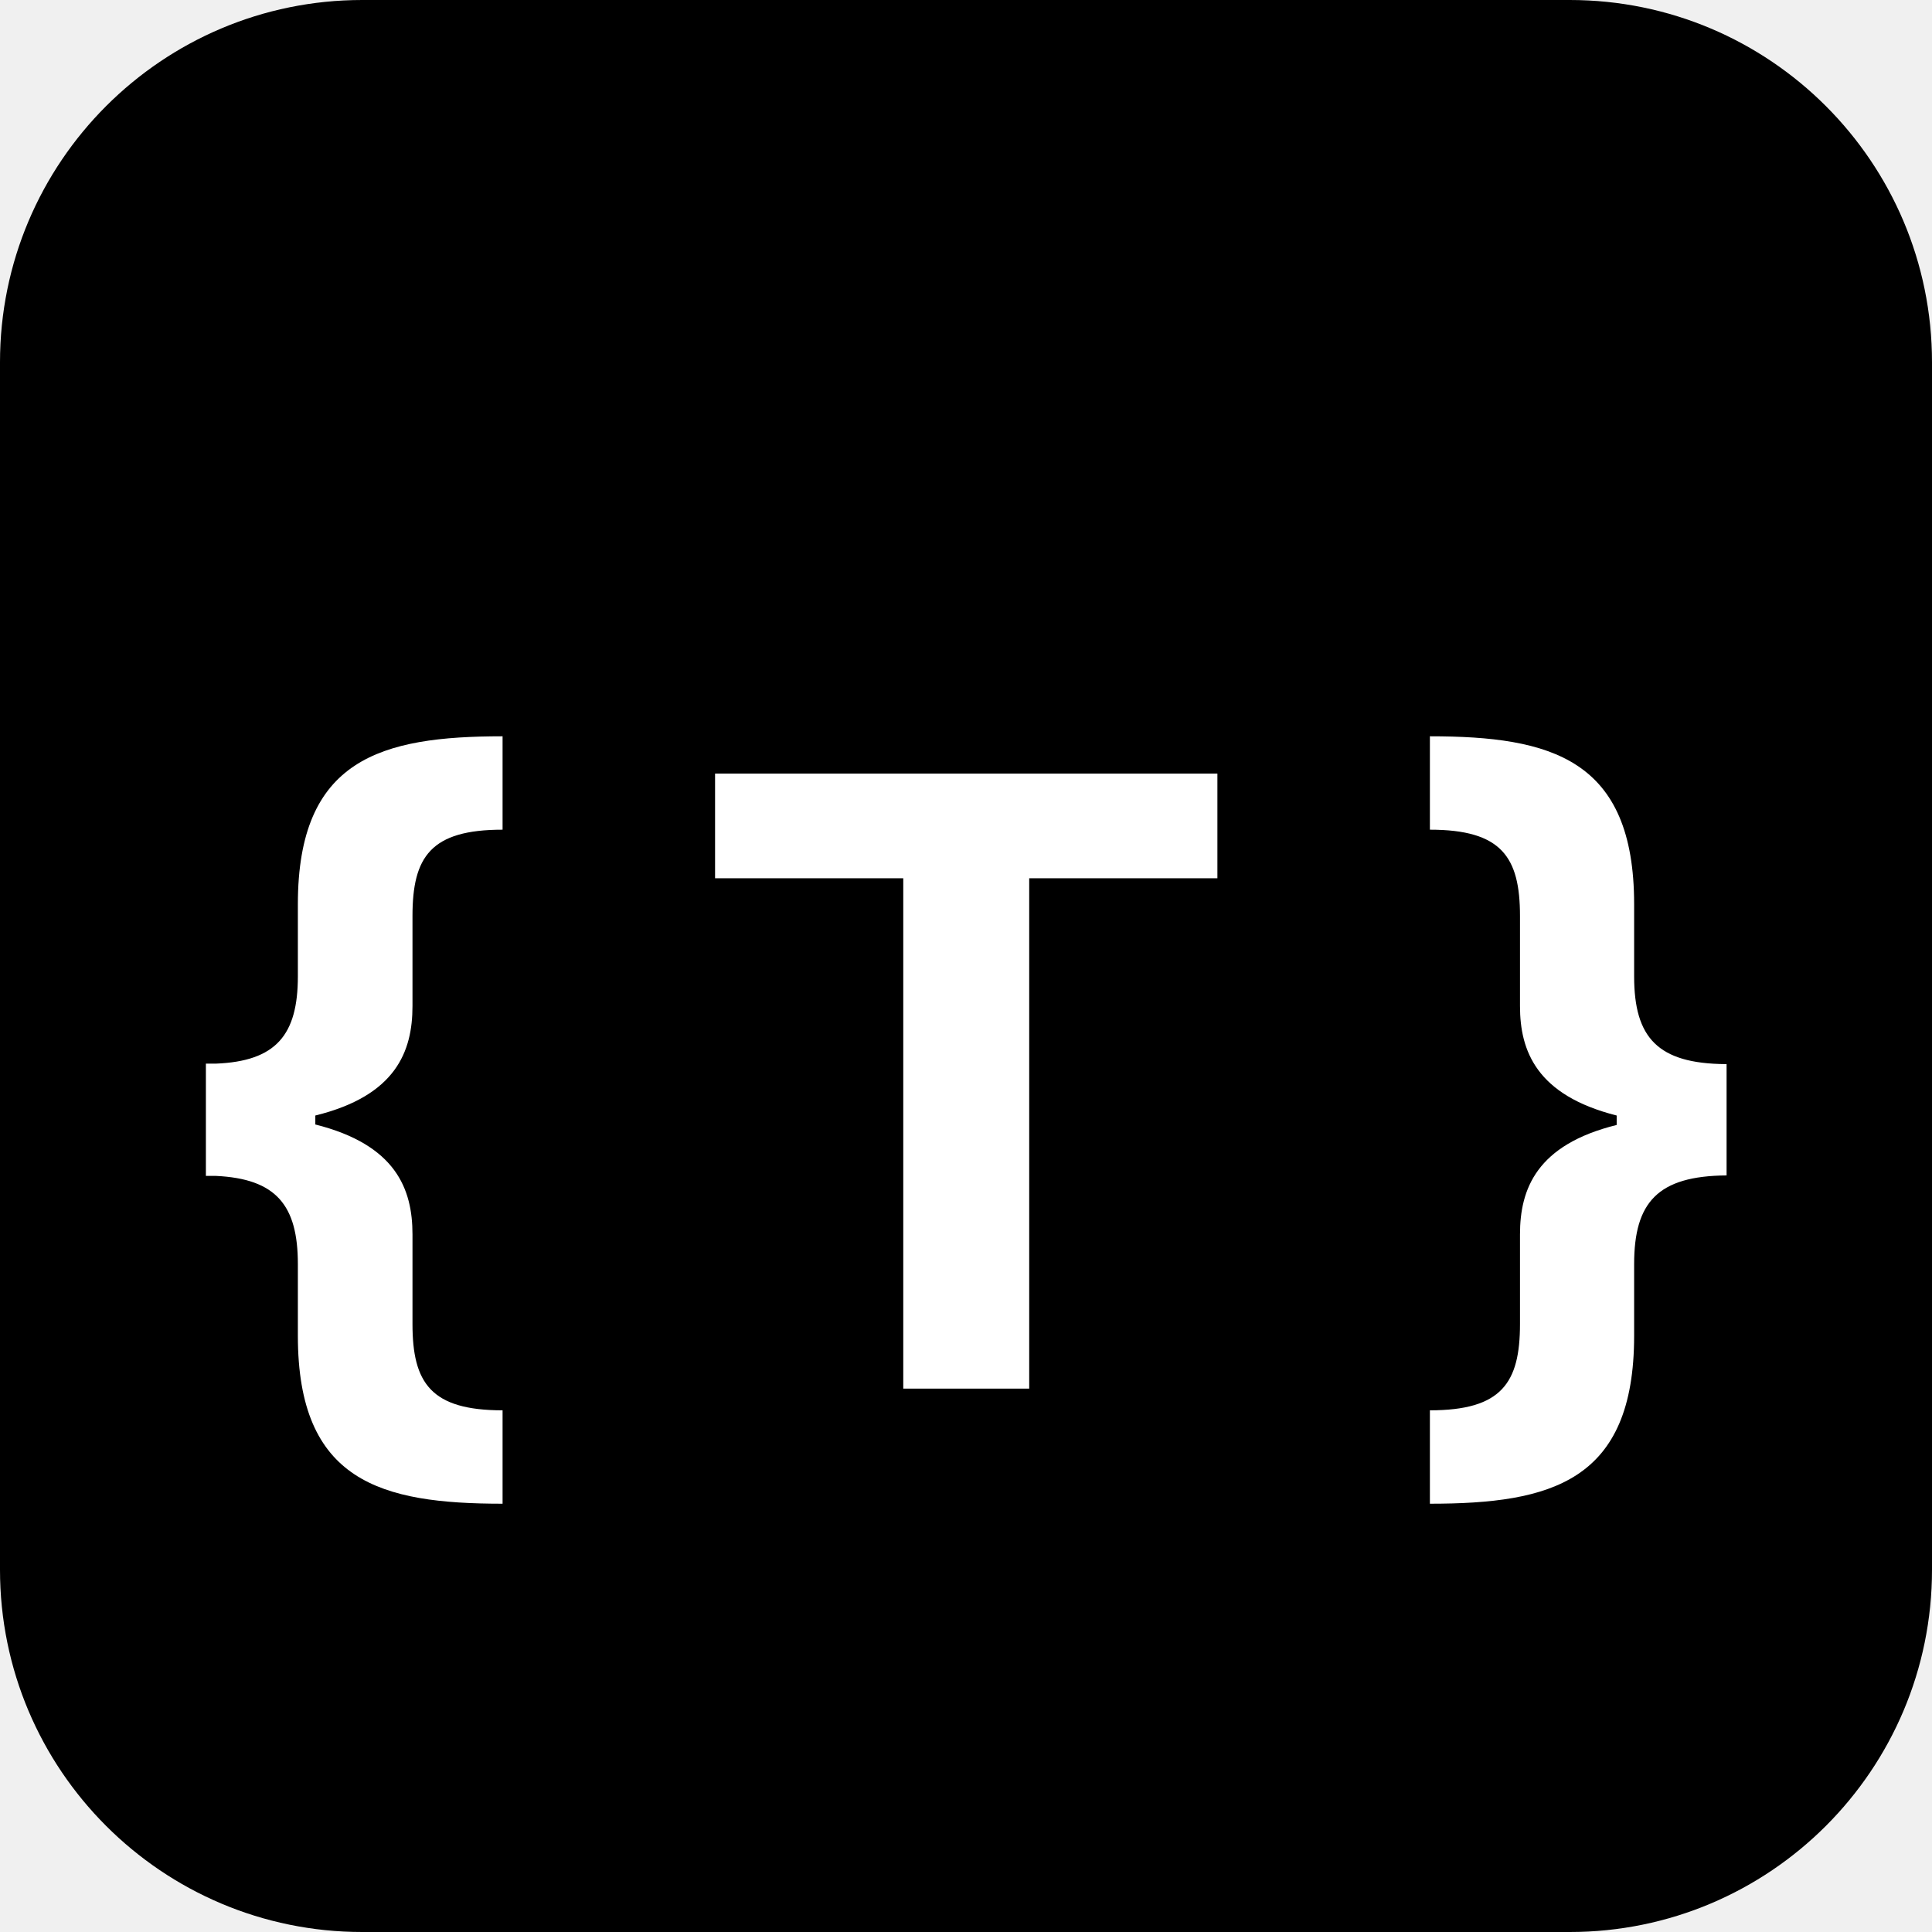
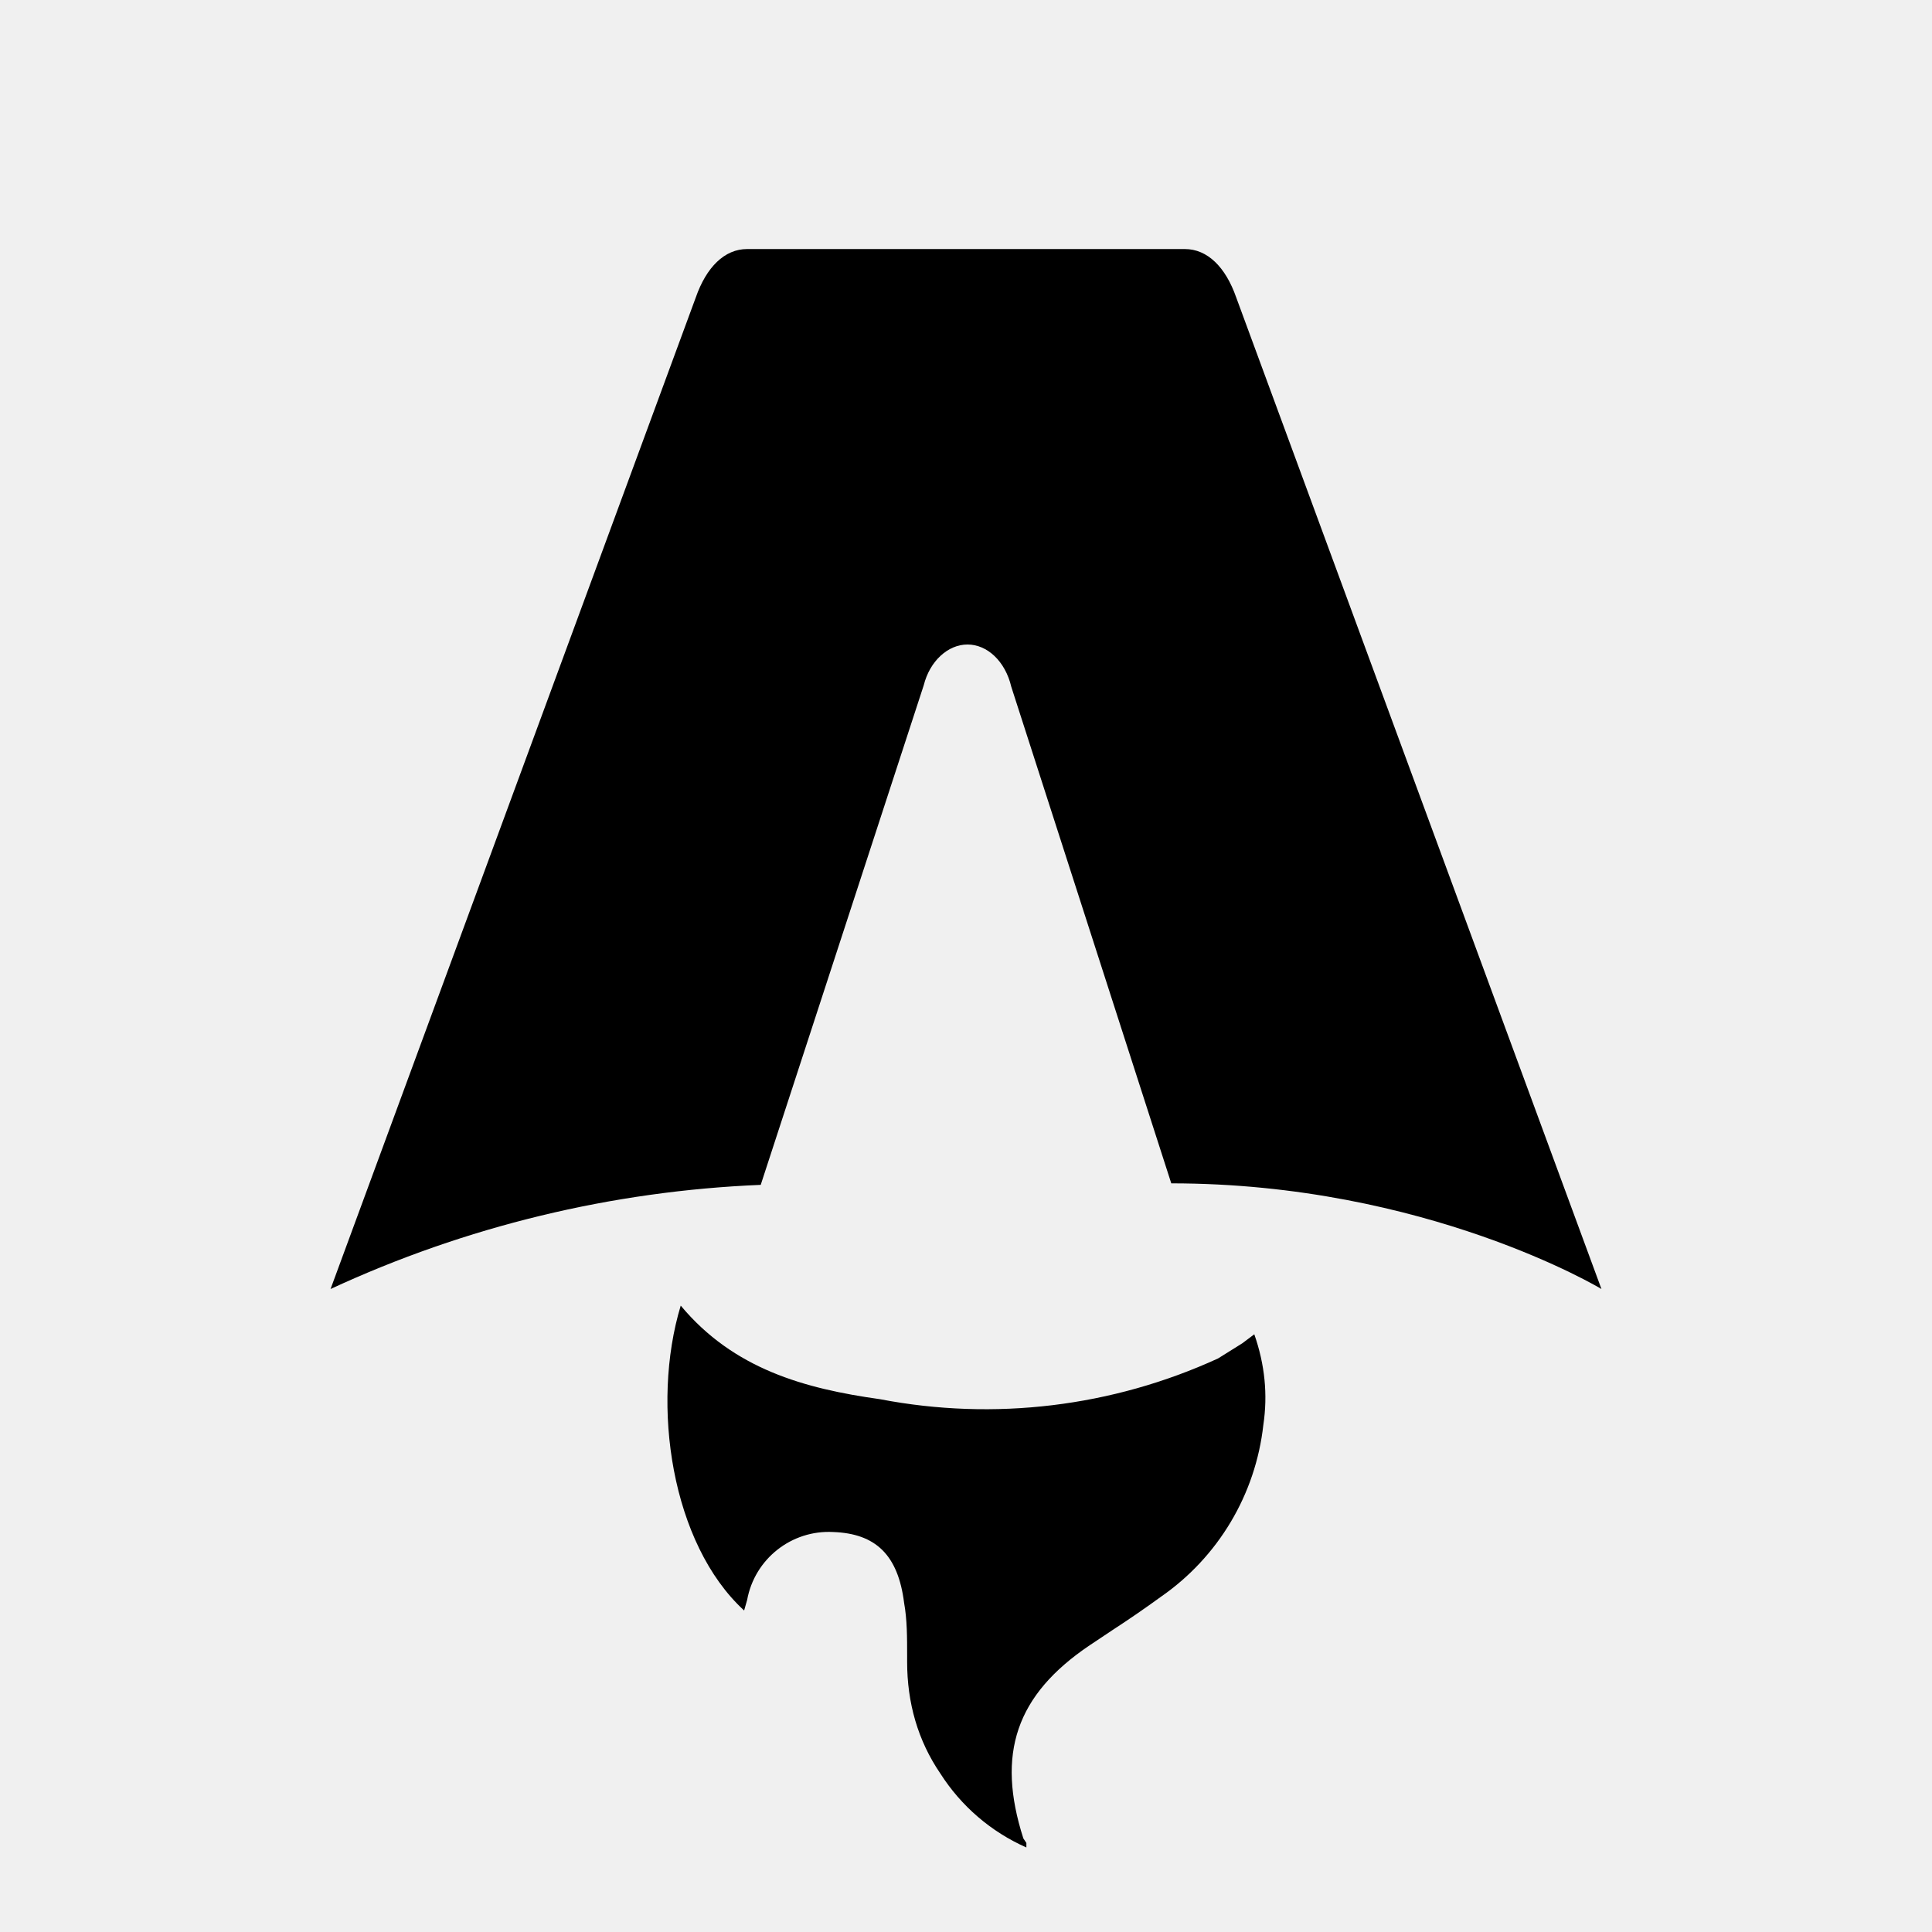
- <svg xmlns="http://www.w3.org/2000/svg" viewBox="0 0 64 64">
-   <rect width="64" height="64" rx="12" fill="#000000" />
-   <text x="32" y="46" font-family="'Inter', 'Segoe UI', Arial, sans-serif" font-size="28" font-weight="700" fill="white" text-anchor="middle" letter-spacing="-1">{ T }</text>
+ <svg xmlns="http://www.w3.org/2000/svg" fill="none" viewBox="0 0 128 128">
+   <path d="M50.4 78.5a75.1 75.1 0 0 0-28.5 6.9l24.2-65.7c.7-2 1.9-3.2 3.4-3.2h29c1.5 0 2.7 1.2 3.4 3.2l24.2 65.7s-11.6-7-28.5-7L67 45.5c-.4-1.7-1.6-2.8-2.9-2.8-1.3 0-2.5 1.1-2.9 2.7L50.4 78.5Zm-1.1 28.2Zm-4.2-20.2c-2 6.6-.6 15.8 4.2 20.2a17.5 17.5 0 0 1 .2-.7 5.5 5.5 0 0 1 5.7-4.5c2.8.1 4.3 1.5 4.7 4.7.2 1.1.2 2.3.2 3.5v.4c0 2.7.7 5.2 2.2 7.4a13 13 0 0 0 5.7 4.9v-.3l-.2-.3c-1.8-5.6-.5-9.5 4.4-12.8l1.5-1a73 73 0 0 0 3.2-2.2 16 16 0 0 0 6.8-11.4c.3-2 .1-4-.6-6l-.8.6-1.6 1a37 37 0 0 1-22.4 2.7c-5-.7-9.7-2-13.2-6.2Z" />
+   <style>
+         path { fill: #000; }
+         @media (prefers-color-scheme: dark) {
+             path { fill: #FFF; }
+         }
+     </style>
</svg>
